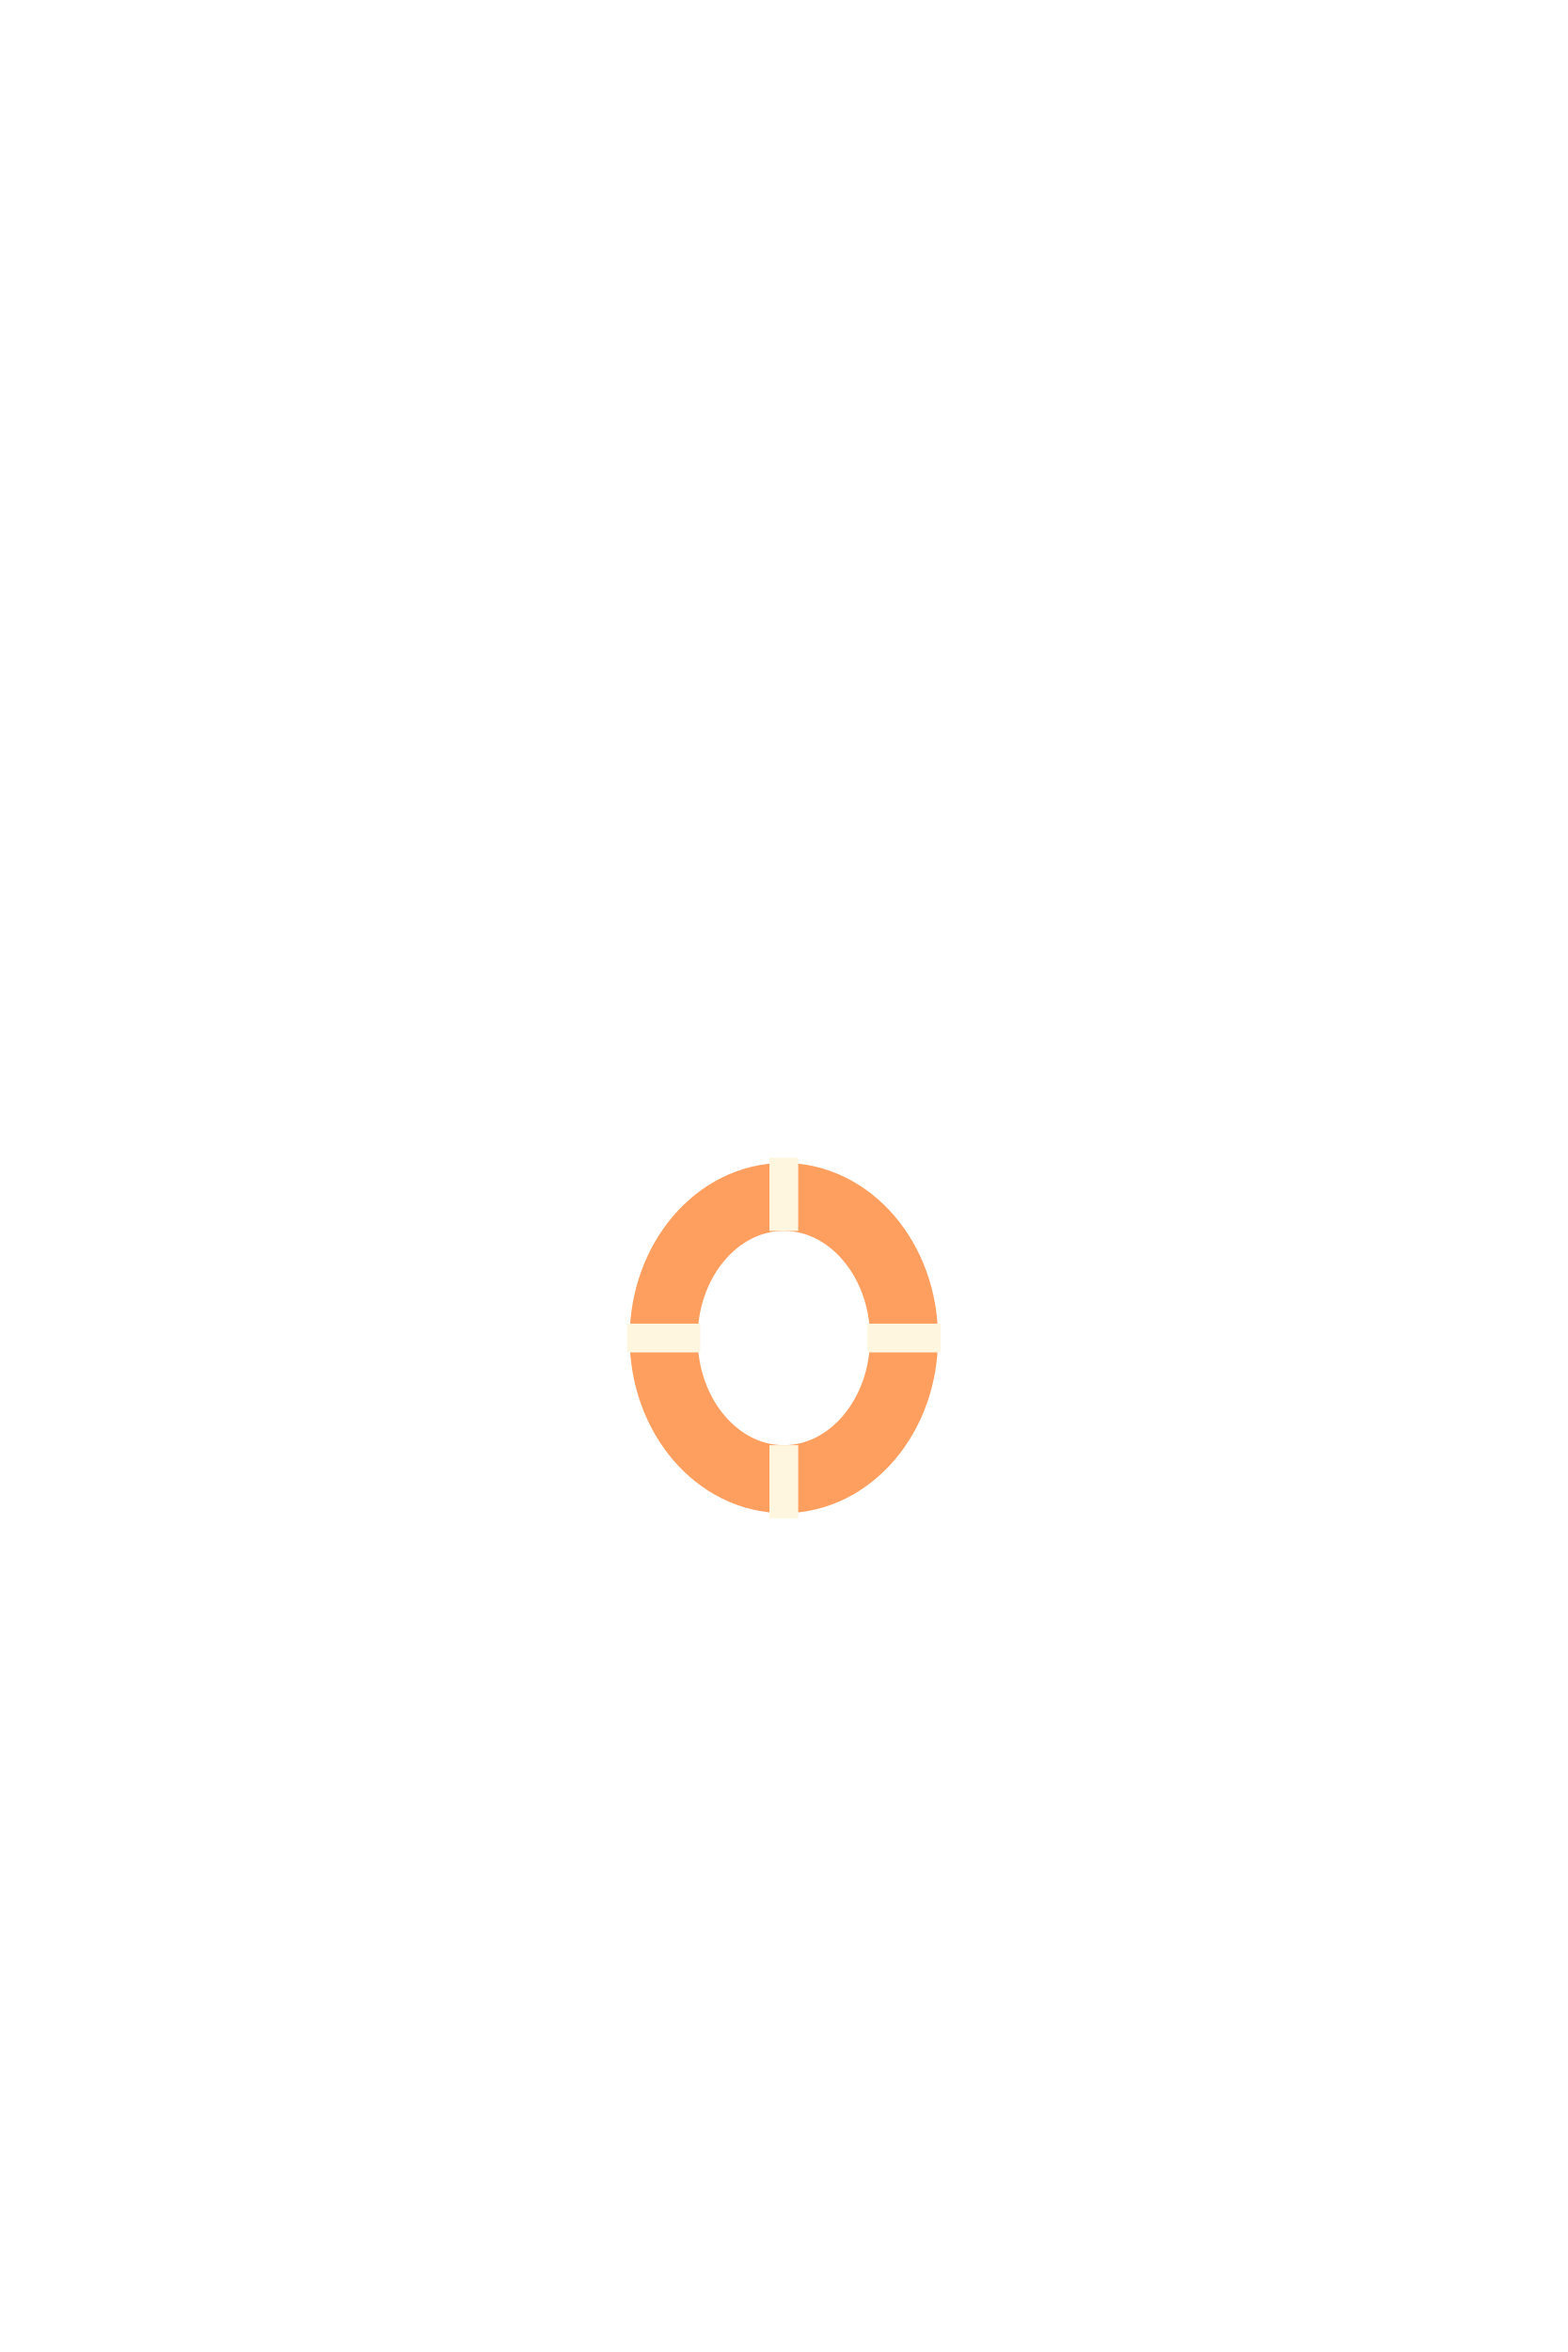
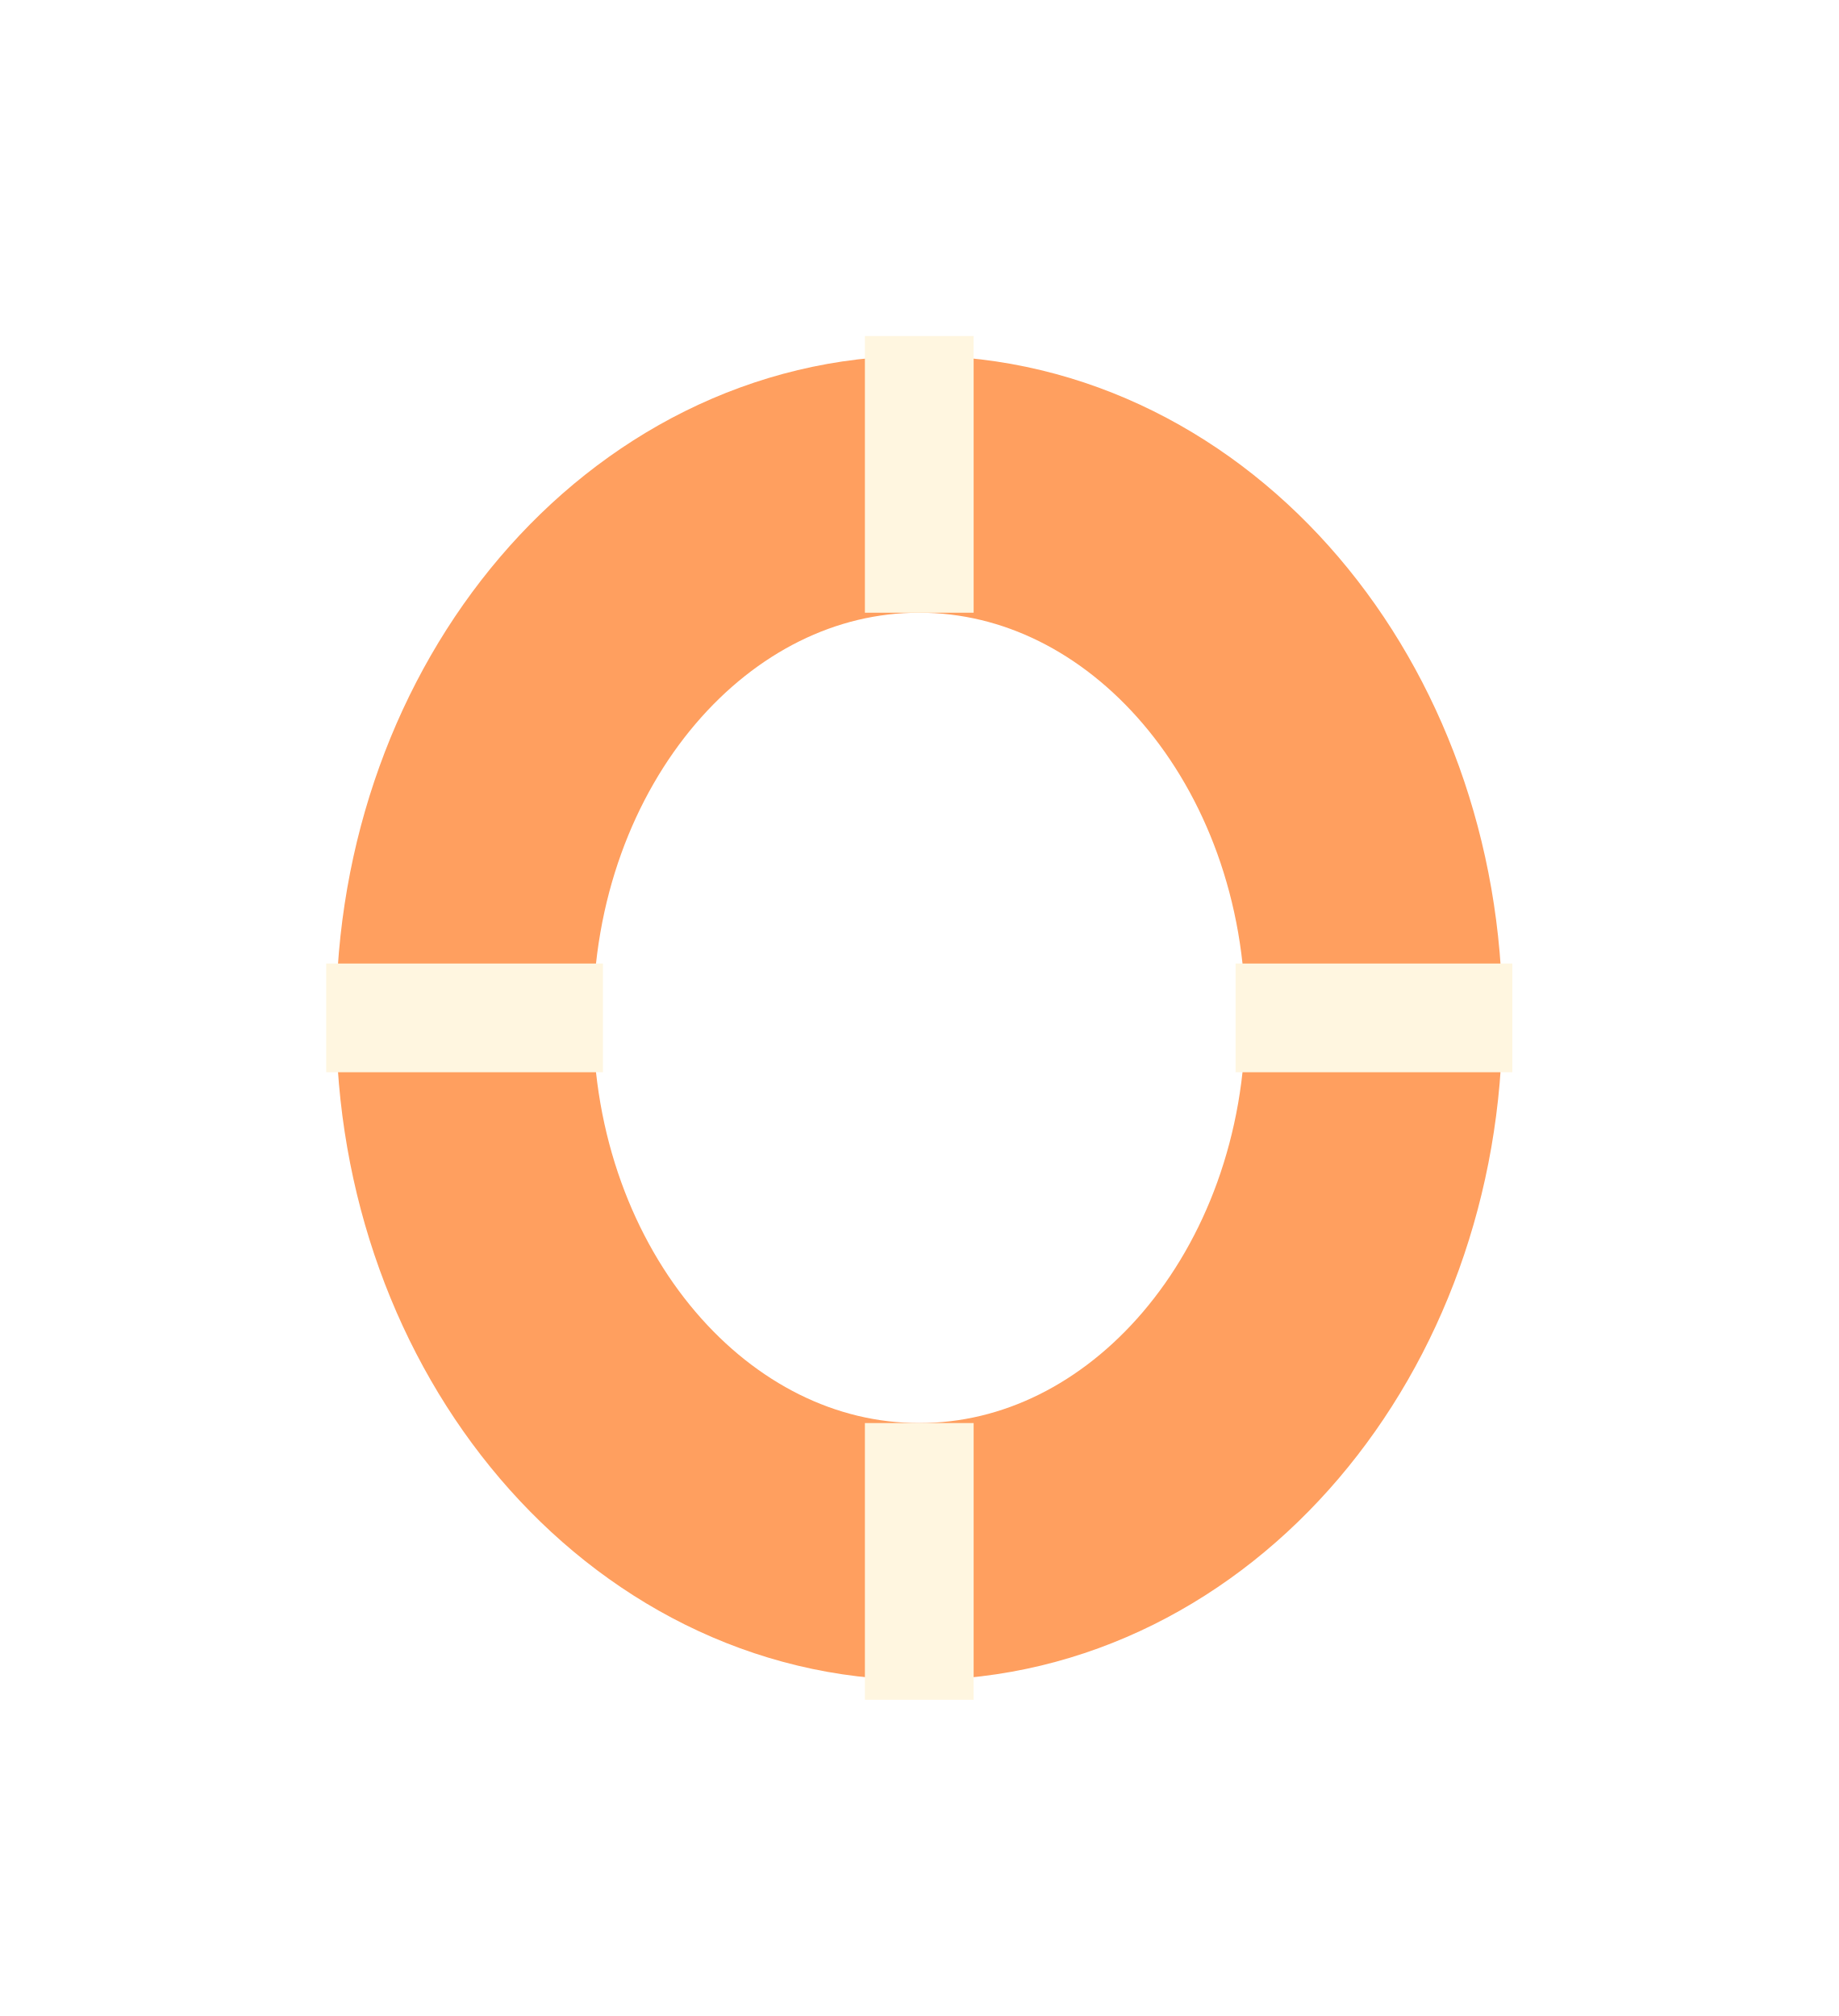
- <svg xmlns="http://www.w3.org/2000/svg" width="600" height="900" viewBox="0 0 600 900">
+ <svg xmlns="http://www.w3.org/2000/svg" width="186" height="204" viewBox="207 409 186 204">
  <ellipse cx="300" cy="512" rx="46" ry="54" fill="none" stroke="#ff9f5f" stroke-width="26" />
  <path d="M300 443 L300 471" stroke="#fff6e0" stroke-width="11" />
  <path d="M300 553 L300 581" stroke="#fff6e0" stroke-width="11" />
  <path d="M240 512 L268 512" stroke="#fff6e0" stroke-width="11" />
  <path d="M332 512 L360 512" stroke="#fff6e0" stroke-width="11" />
</svg>
